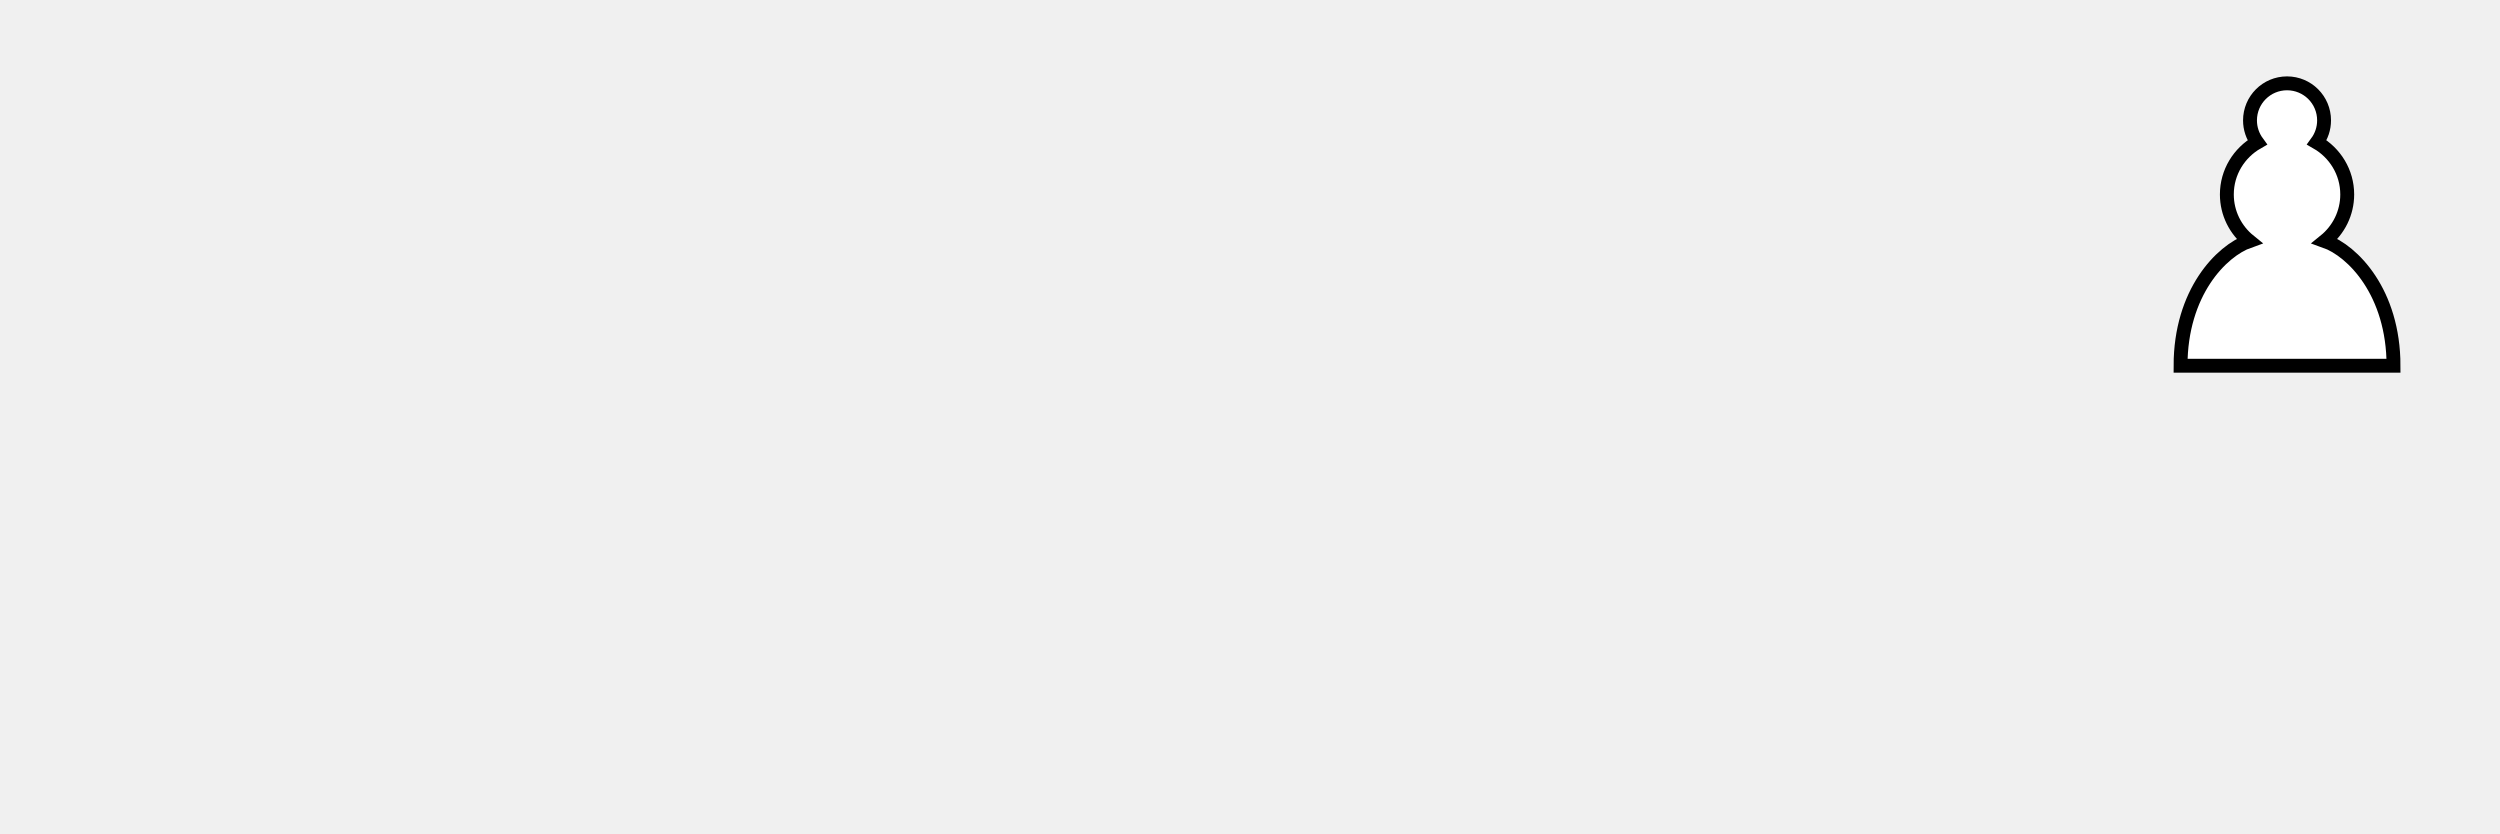
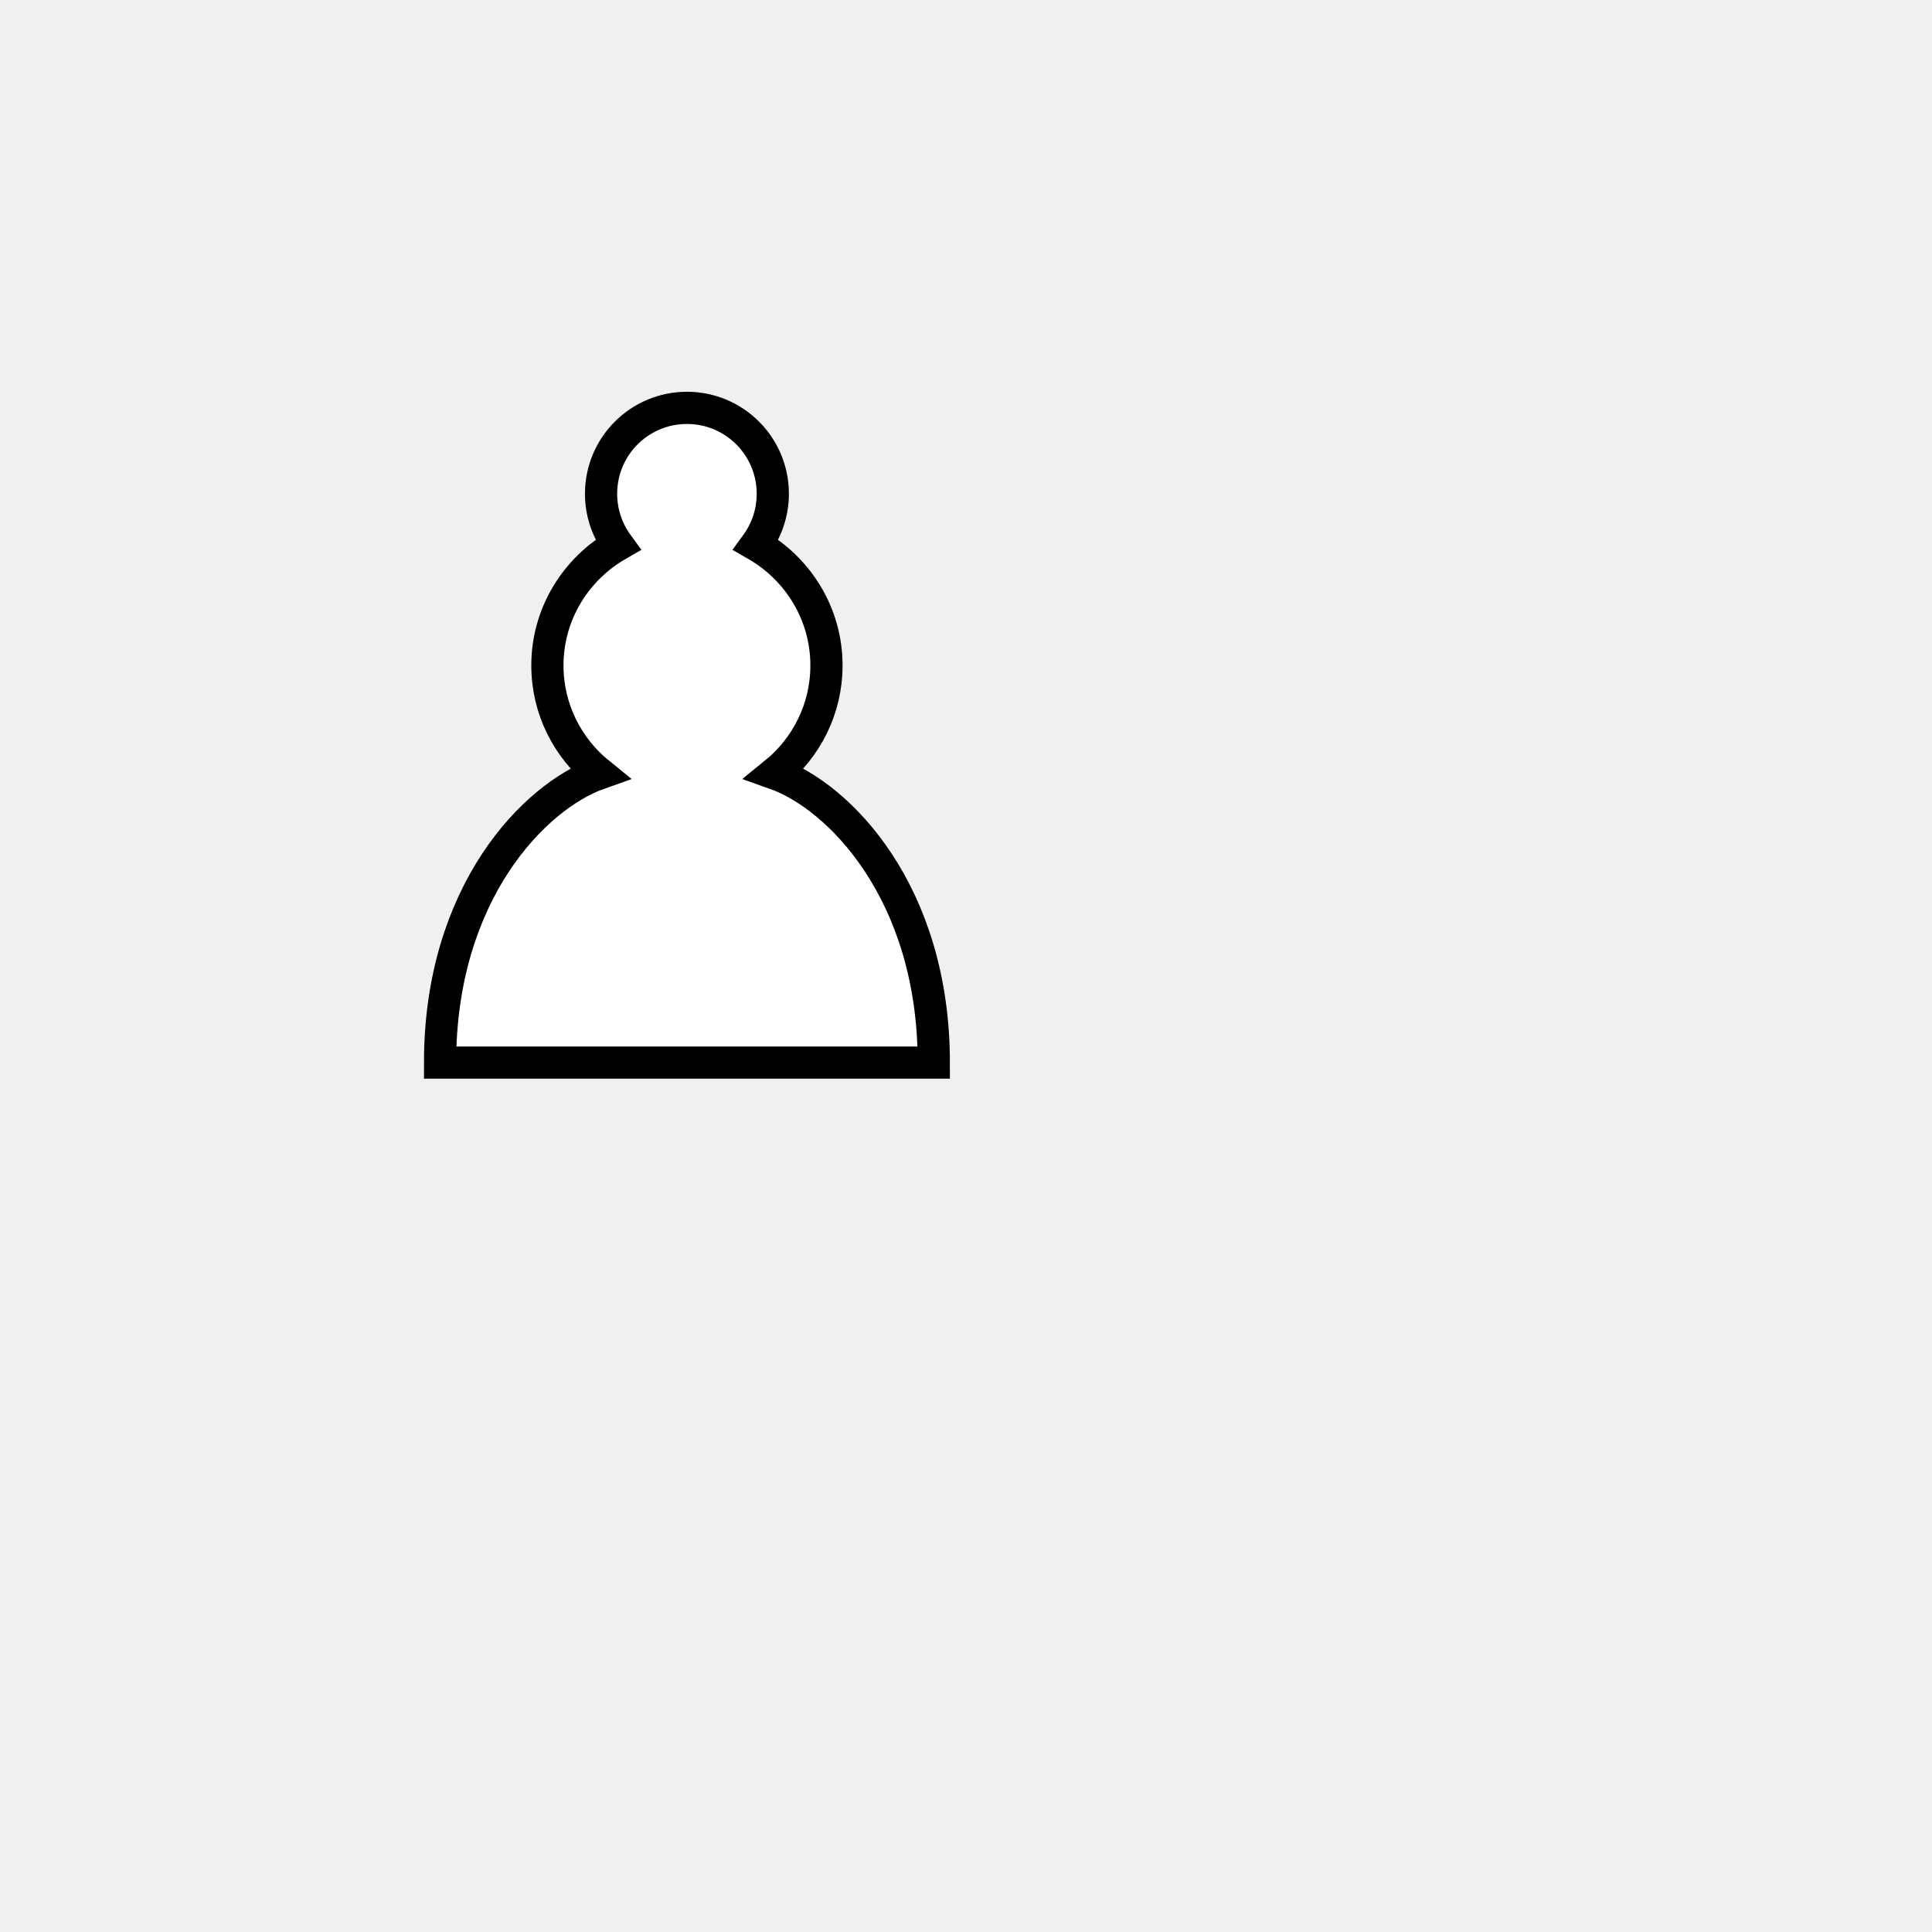
- <svg xmlns="http://www.w3.org/2000/svg" version="1.1" width="270" height="90">
-   <g transform="translate(225,0)">
+ <svg xmlns="http://www.w3.org/2000/svg" version="1.1" width="90" height="90">
+   <g transform="translate(10, 10)">
    <path d="M 22,9 C 19.79,9 18,10.79 18,13 C 18,13.89 18.29,14.71 18.78,15.38 C 16.83,16.5 15.5,18.59 15.5,21 C 15.5,23.03 16.44,24.84 17.91,26.03 C 14.91,27.09 10.5,31.58 10.5,39.5 L 33.5,39.5 C 33.5,31.58 29.09,27.09 26.09,26.03 C 27.56,24.84 28.5,23.03 28.5,21 C 28.5,18.59 27.17,16.5 25.22,15.38 C 25.71,14.71 26,13.89 26,13 C 26,10.79 24.21,9 22,9 z " style="opacity:1; fill:#ffffff; fill-opacity:1; fill-rule:nonzero; stroke:#000000; stroke-width:1.5; stroke-linecap:round; stroke-linejoin:miter; stroke-miterlimit:4; stroke-dasharray:none; stroke-opacity:1;" />
  </g>
</svg>
